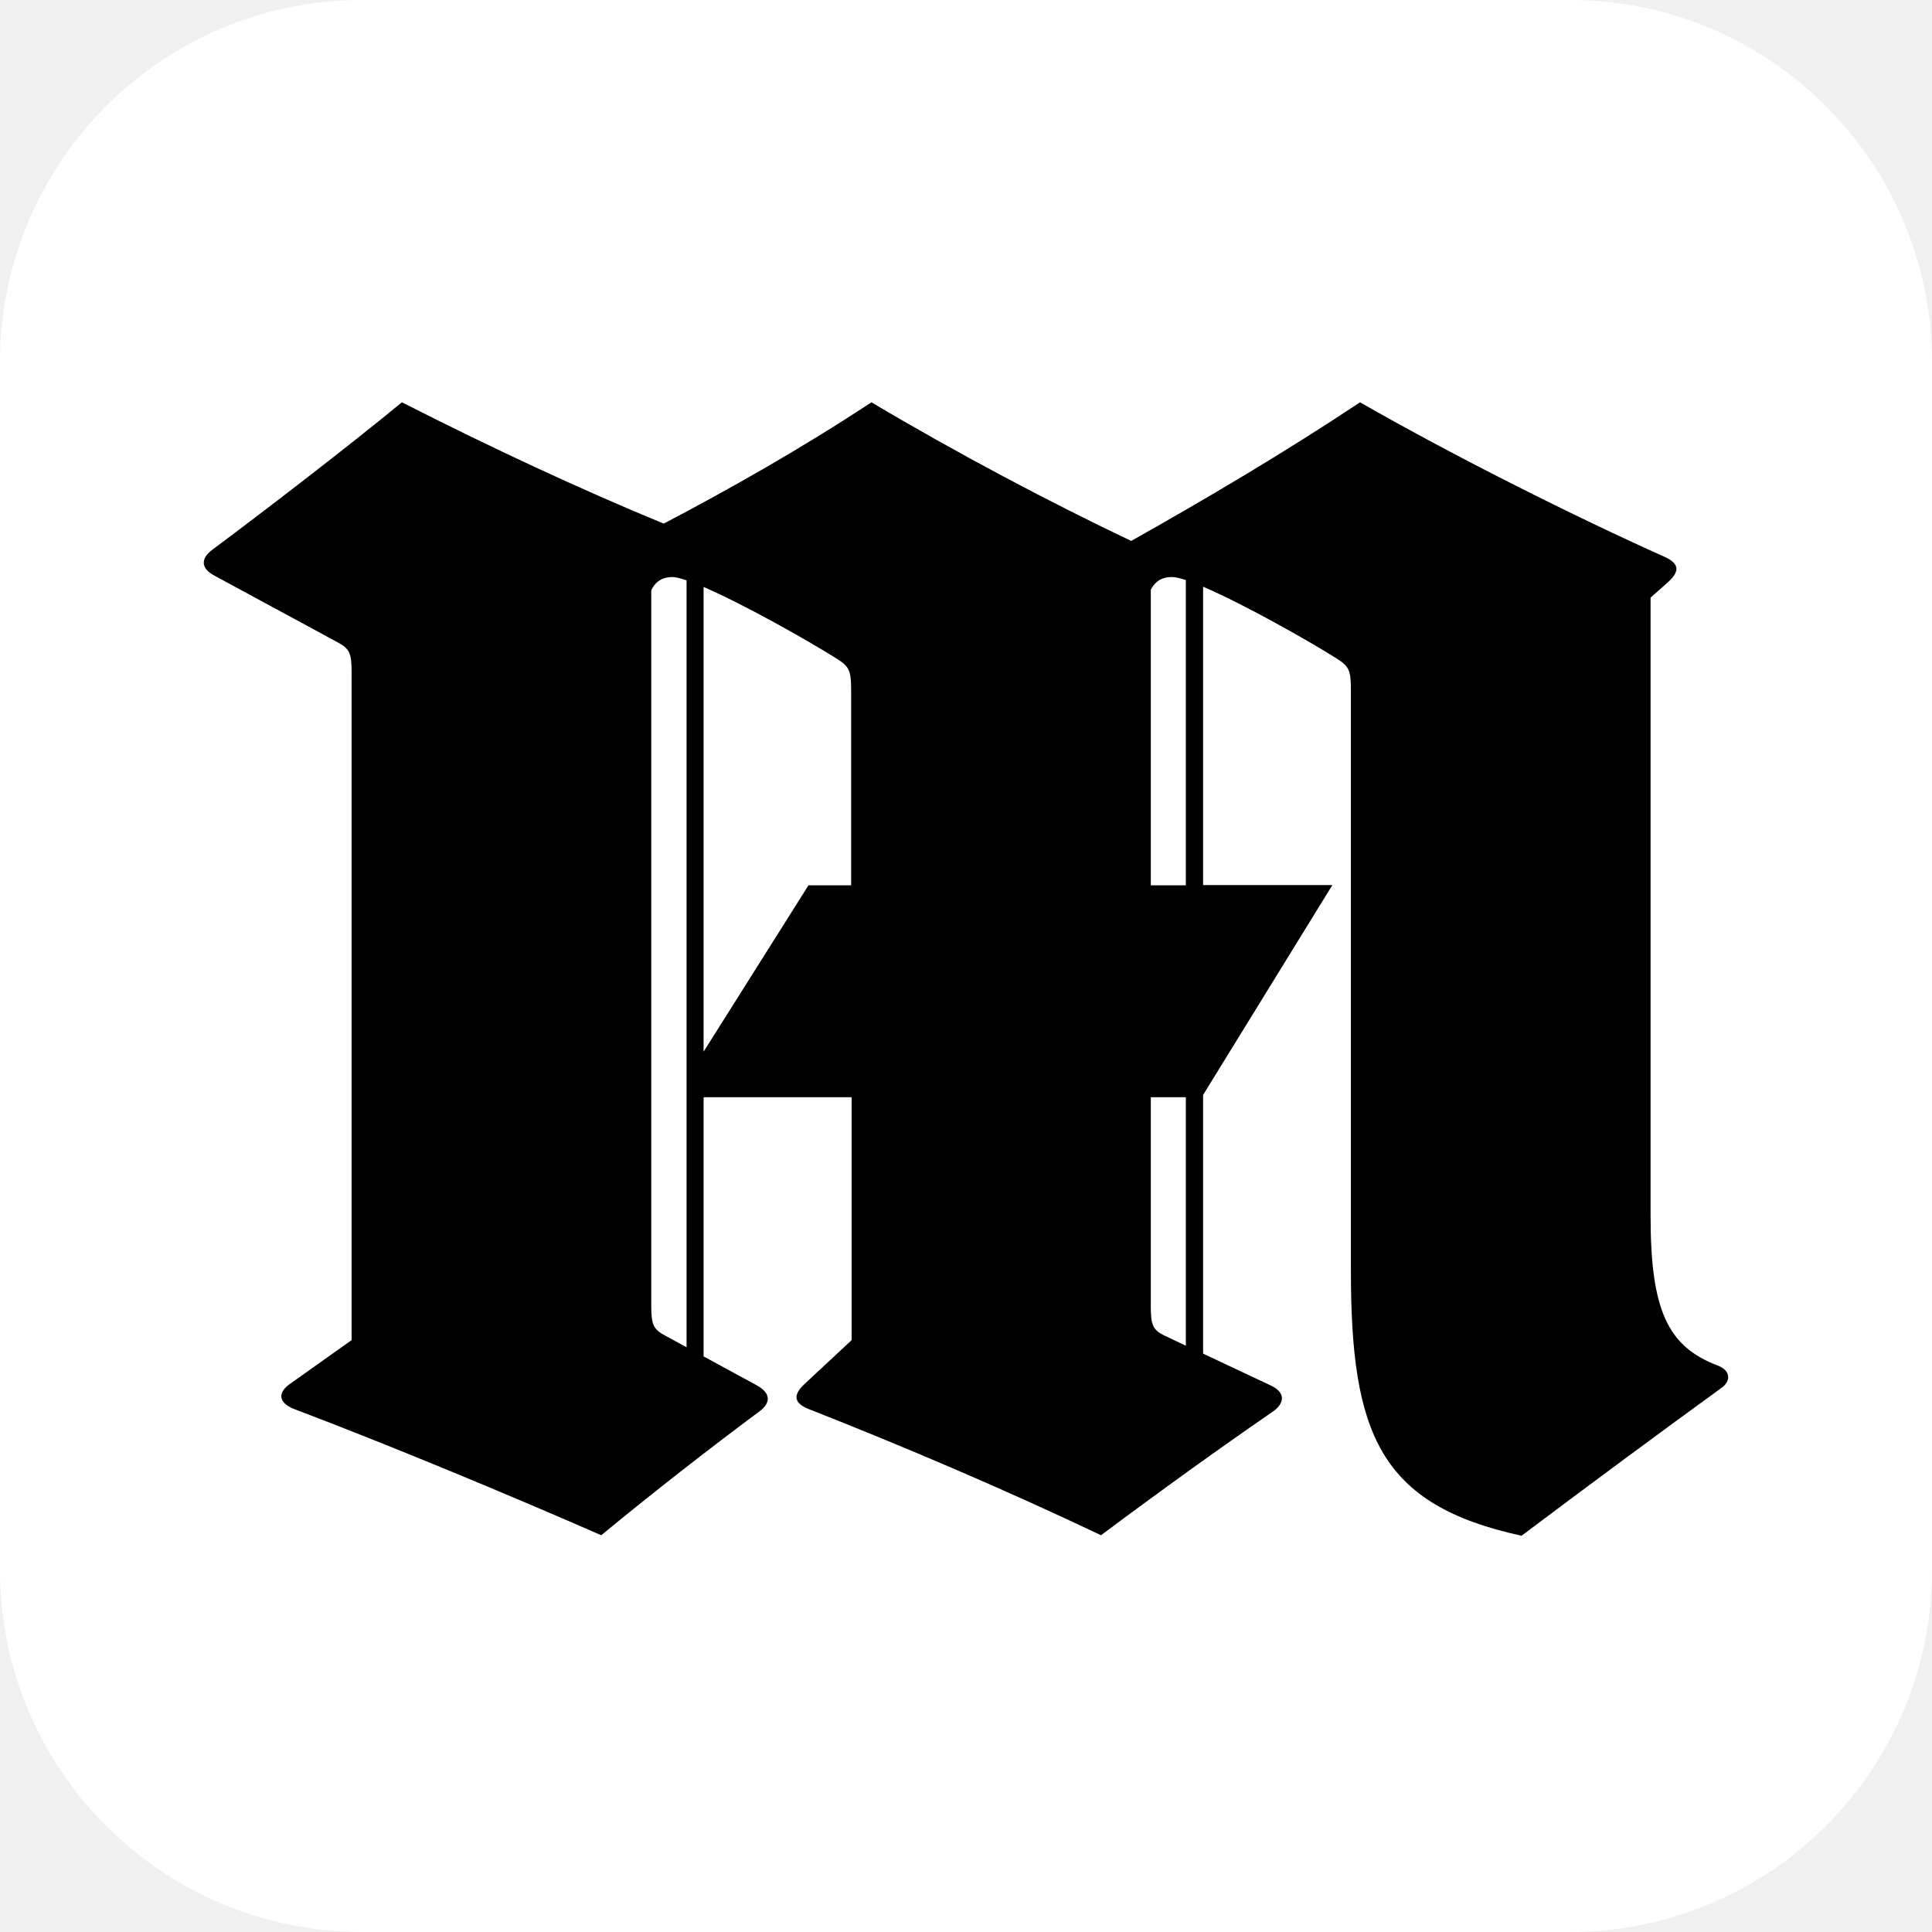
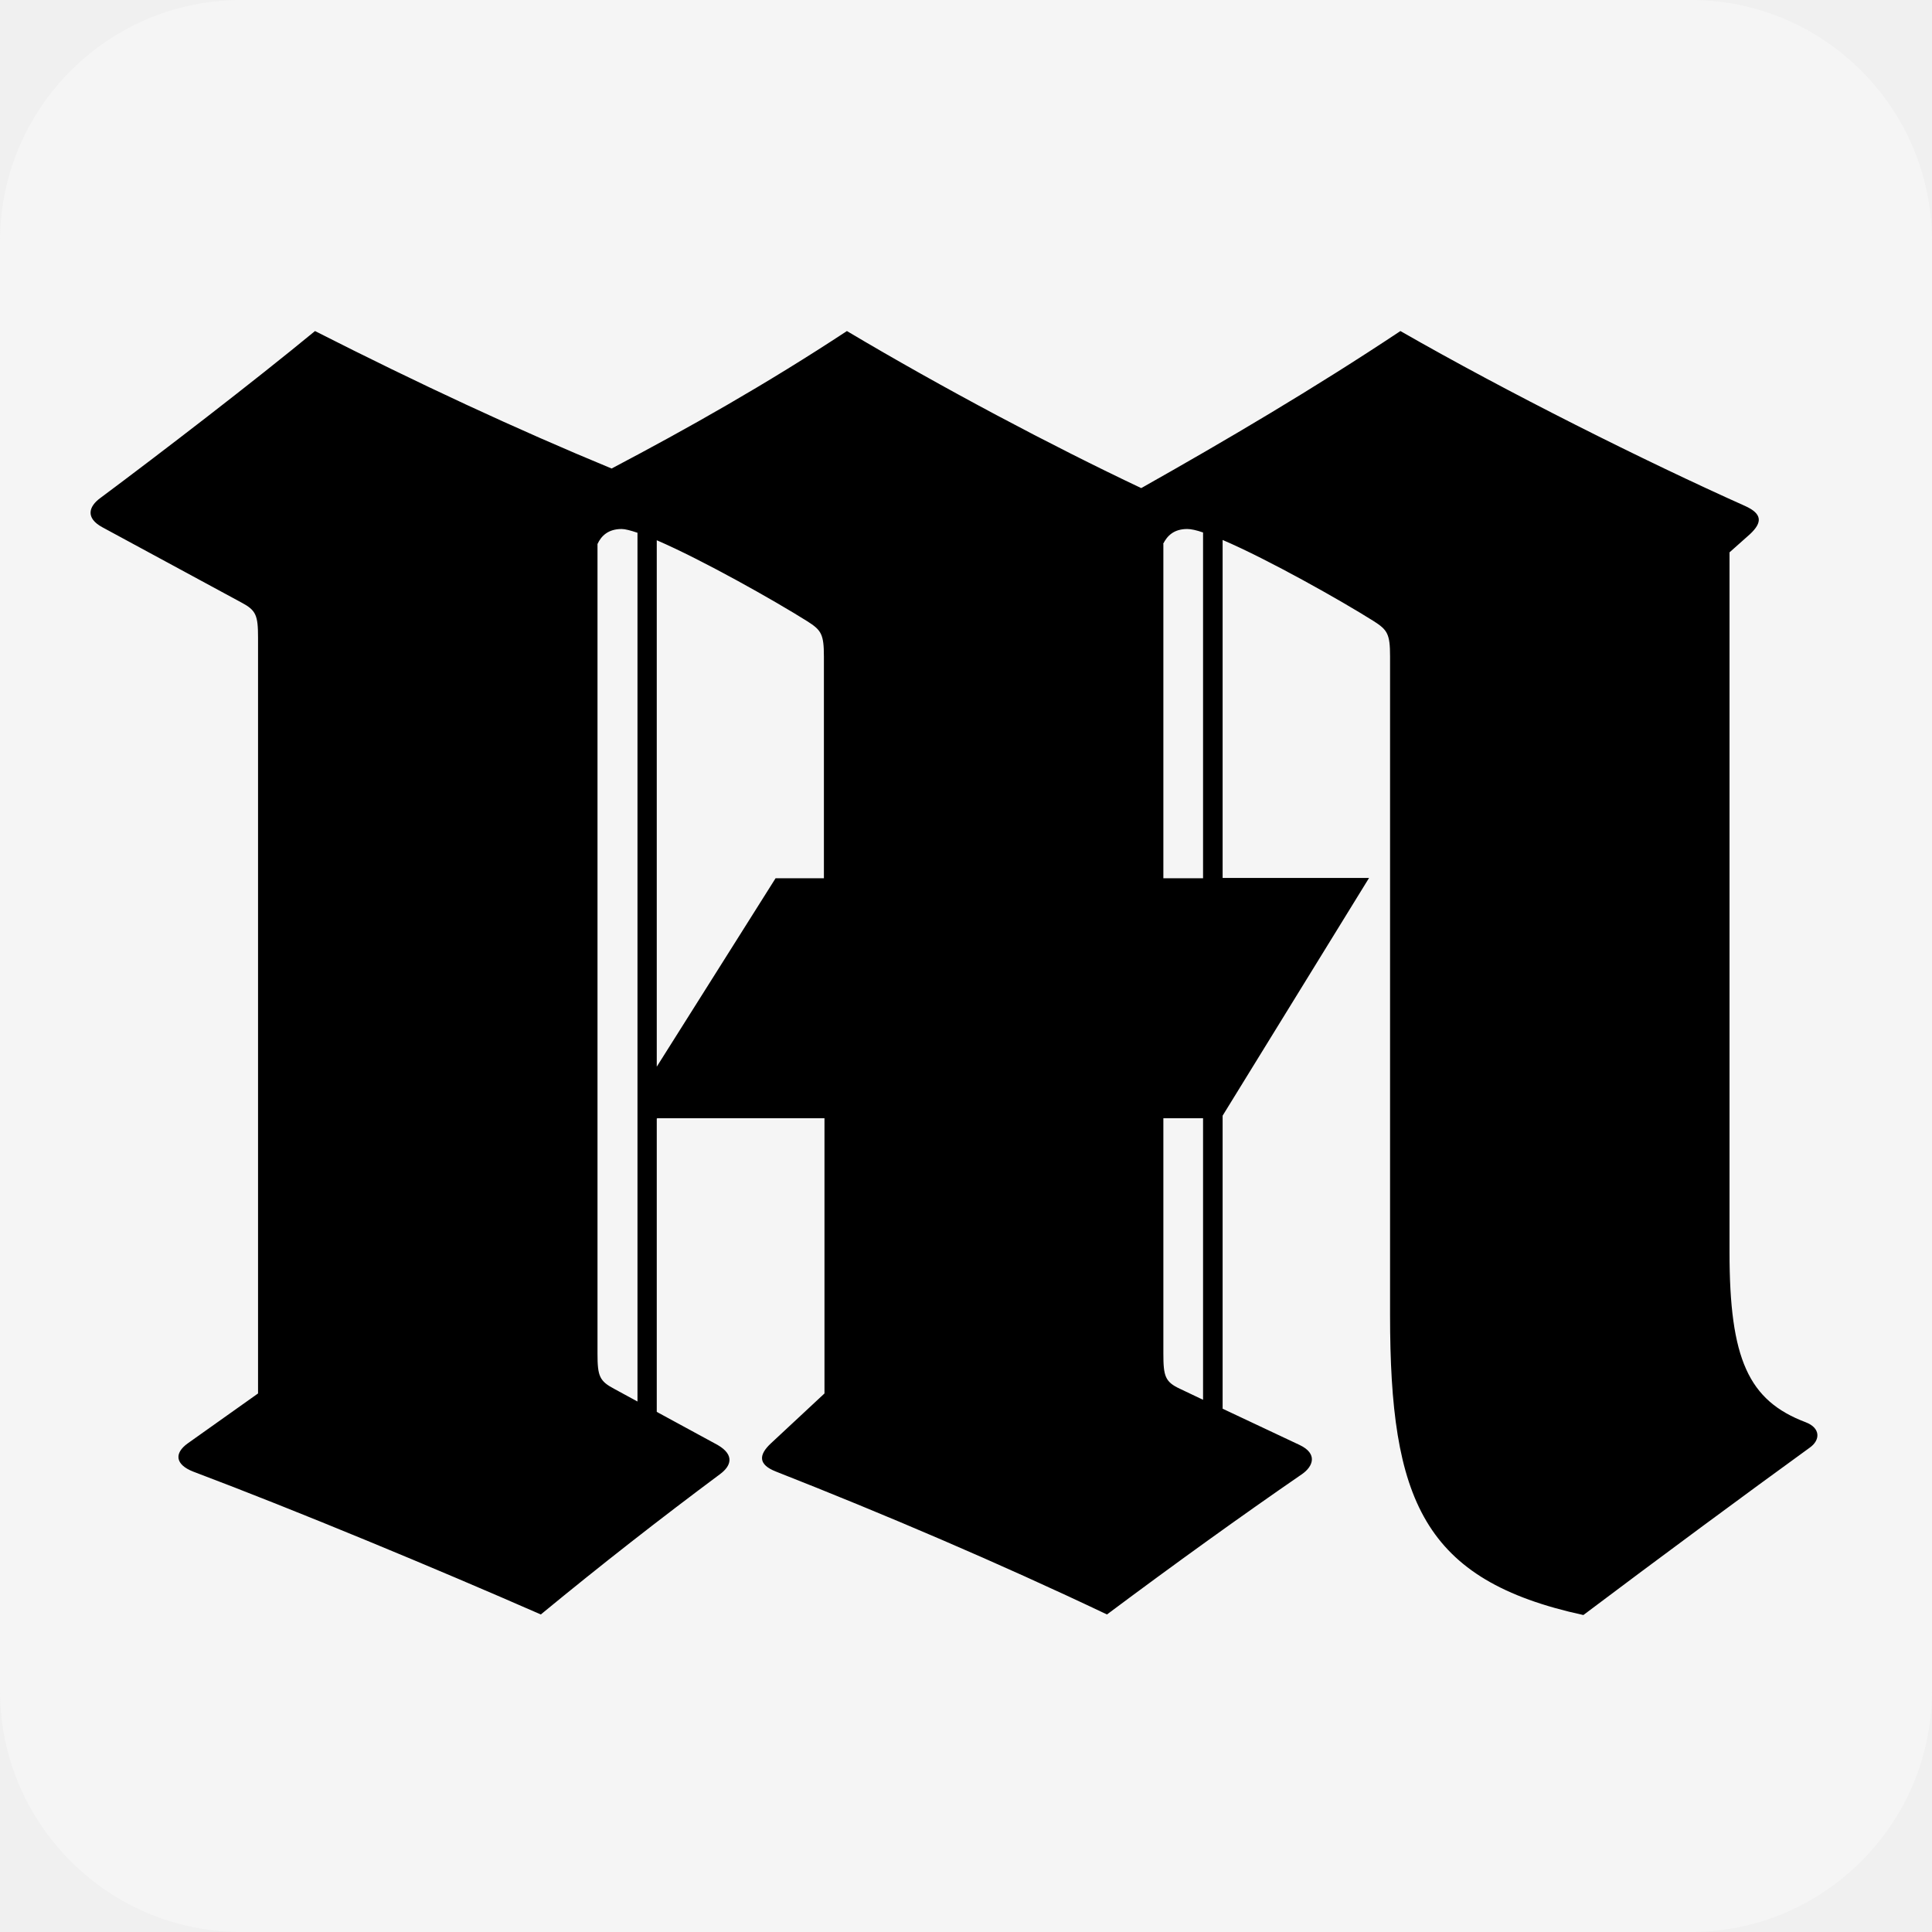
<svg xmlns="http://www.w3.org/2000/svg" width="128" height="128" viewBox="0 0 128 128" fill="none">
-   <rect width="128" height="128" rx="24" fill="#fff" />
-   <g transform="translate(13.5 13) scale(0.8)">
-     <path fill="#000" d="M78.428 74.638V91.827C78.428 93.47 78.555 93.891 79.648 94.397L81.331 95.198V74.617H78.428V74.638ZM78.428 32.634V57.069H81.331V31.791C80.847 31.623 80.447 31.538 80.174 31.538C79.186 31.538 78.702 32.044 78.407 32.634H78.428ZM39.984 95.324V31.812C39.479 31.644 39.079 31.538 38.827 31.538C37.839 31.538 37.334 32.044 37.06 32.634V91.827C37.06 93.47 37.208 93.828 38.28 94.397L39.984 95.324ZM41.393 74.638V96.082L45.851 98.505C47.113 99.242 46.819 100.043 46.02 100.632C41.582 103.94 37.397 107.205 32.917 110.891C25.22 107.521 15.188 103.35 7.491 100.443C6.208 99.937 6.082 99.116 7.112 98.378L12.244 94.734V39.48C12.244 37.837 12.097 37.479 11.024 36.91L0.866 31.412C-0.417 30.717 -0.102 29.874 0.698 29.285C5.135 25.977 11.907 20.774 16.408 17.067C23.916 20.88 31.151 24.25 38.091 27.115C43.622 24.208 49.406 20.943 55.294 17.067C62.34 21.259 70.268 25.451 76.809 28.547C82.908 25.114 89.491 21.238 95.758 17.067C103.624 21.575 113.655 26.588 120.953 29.853C122.215 30.422 122.236 31.054 121.311 31.918L119.818 33.245V84.412C119.818 92.227 121.206 95.261 125.391 96.841C126.484 97.262 126.463 98.147 125.685 98.694C121.206 101.938 114.476 106.91 109.134 110.933C97.398 108.384 95.001 102.528 95.001 88.983V40.849C95.001 39.206 94.812 38.911 93.781 38.258C91.405 36.763 86.105 33.771 82.761 32.339V57.048H93.466L82.761 74.427V95.851L88.397 98.505C89.722 99.137 89.386 100.064 88.565 100.632C84.128 103.687 79.27 107.184 74.306 110.891C66.378 107.121 58.028 103.56 50.1 100.443C48.817 99.937 48.817 99.242 49.742 98.378L53.654 94.734V74.617H41.435L41.393 74.638ZM41.393 32.36V70.846L50.079 57.069H53.612V40.87C53.612 39.227 53.422 38.932 52.392 38.279C50.016 36.784 44.716 33.792 41.393 32.36Z" />
-   </g>
+   <path d="M0 16C0 7.163 7.163 0 16 0H112C120.837 0 128 7.163 128 16V112C128 120.837 120.837 128 112 128H16C7.163 128 0 120.837 0 112V16Z" fill="#F5F5F5" />
+   <path d="M77.076 74.107V89.685C77.076 91.174 77.19 91.556 78.181 92.014L79.706 92.74V74.088H77.076V74.107ZM77.076 36.041V58.186H79.706V35.278C79.268 35.125 78.906 35.048 78.658 35.048C77.762 35.048 77.324 35.507 77.057 36.041H77.076ZM42.235 92.854V35.297C41.778 35.144 41.416 35.048 41.187 35.048C40.291 35.048 39.834 35.507 39.586 36.041V89.685C39.586 91.174 39.719 91.499 40.691 92.014L42.235 92.854ZM43.512 74.107V93.541L47.553 95.737C48.696 96.405 48.429 97.13 47.705 97.665C43.684 100.662 39.891 103.621 35.831 106.962C28.855 103.907 19.764 100.127 12.788 97.493C11.626 97.035 11.511 96.29 12.445 95.622L17.096 92.32V42.245C17.096 40.757 16.962 40.432 15.99 39.916L6.785 34.934C5.622 34.304 5.908 33.54 6.632 33.006C10.654 30.009 16.791 25.293 20.87 21.933C27.674 25.389 34.23 28.443 40.52 31.04C45.532 28.405 50.774 25.446 56.11 21.933C62.495 25.732 69.681 29.531 75.608 32.338C81.135 29.226 87.101 25.713 92.781 21.933C99.909 26.019 109 30.562 115.614 33.521C116.757 34.037 116.777 34.609 115.938 35.392L114.585 36.595V82.965C114.585 90.048 115.843 92.797 119.635 94.229C120.627 94.61 120.607 95.412 119.902 95.909C115.843 98.848 109.744 103.354 104.903 107C94.267 104.69 92.095 99.383 92.095 87.108V43.486C92.095 41.997 91.923 41.73 90.989 41.138C88.835 39.783 84.032 37.072 81.002 35.774V58.167H90.703L81.002 73.916V93.331L86.11 95.737C87.311 96.309 87.006 97.149 86.262 97.665C82.241 100.433 77.838 103.602 73.34 106.962C66.155 103.545 58.588 100.318 51.403 97.493C50.24 97.035 50.24 96.405 51.079 95.622L54.624 92.32V74.088H43.55L43.512 74.107ZM43.512 35.793V70.671L51.384 58.186H54.586V43.505C54.586 42.016 54.414 41.749 53.48 41.157C51.327 39.802 46.524 37.091 43.512 35.793Z" fill="black" />
</svg>
